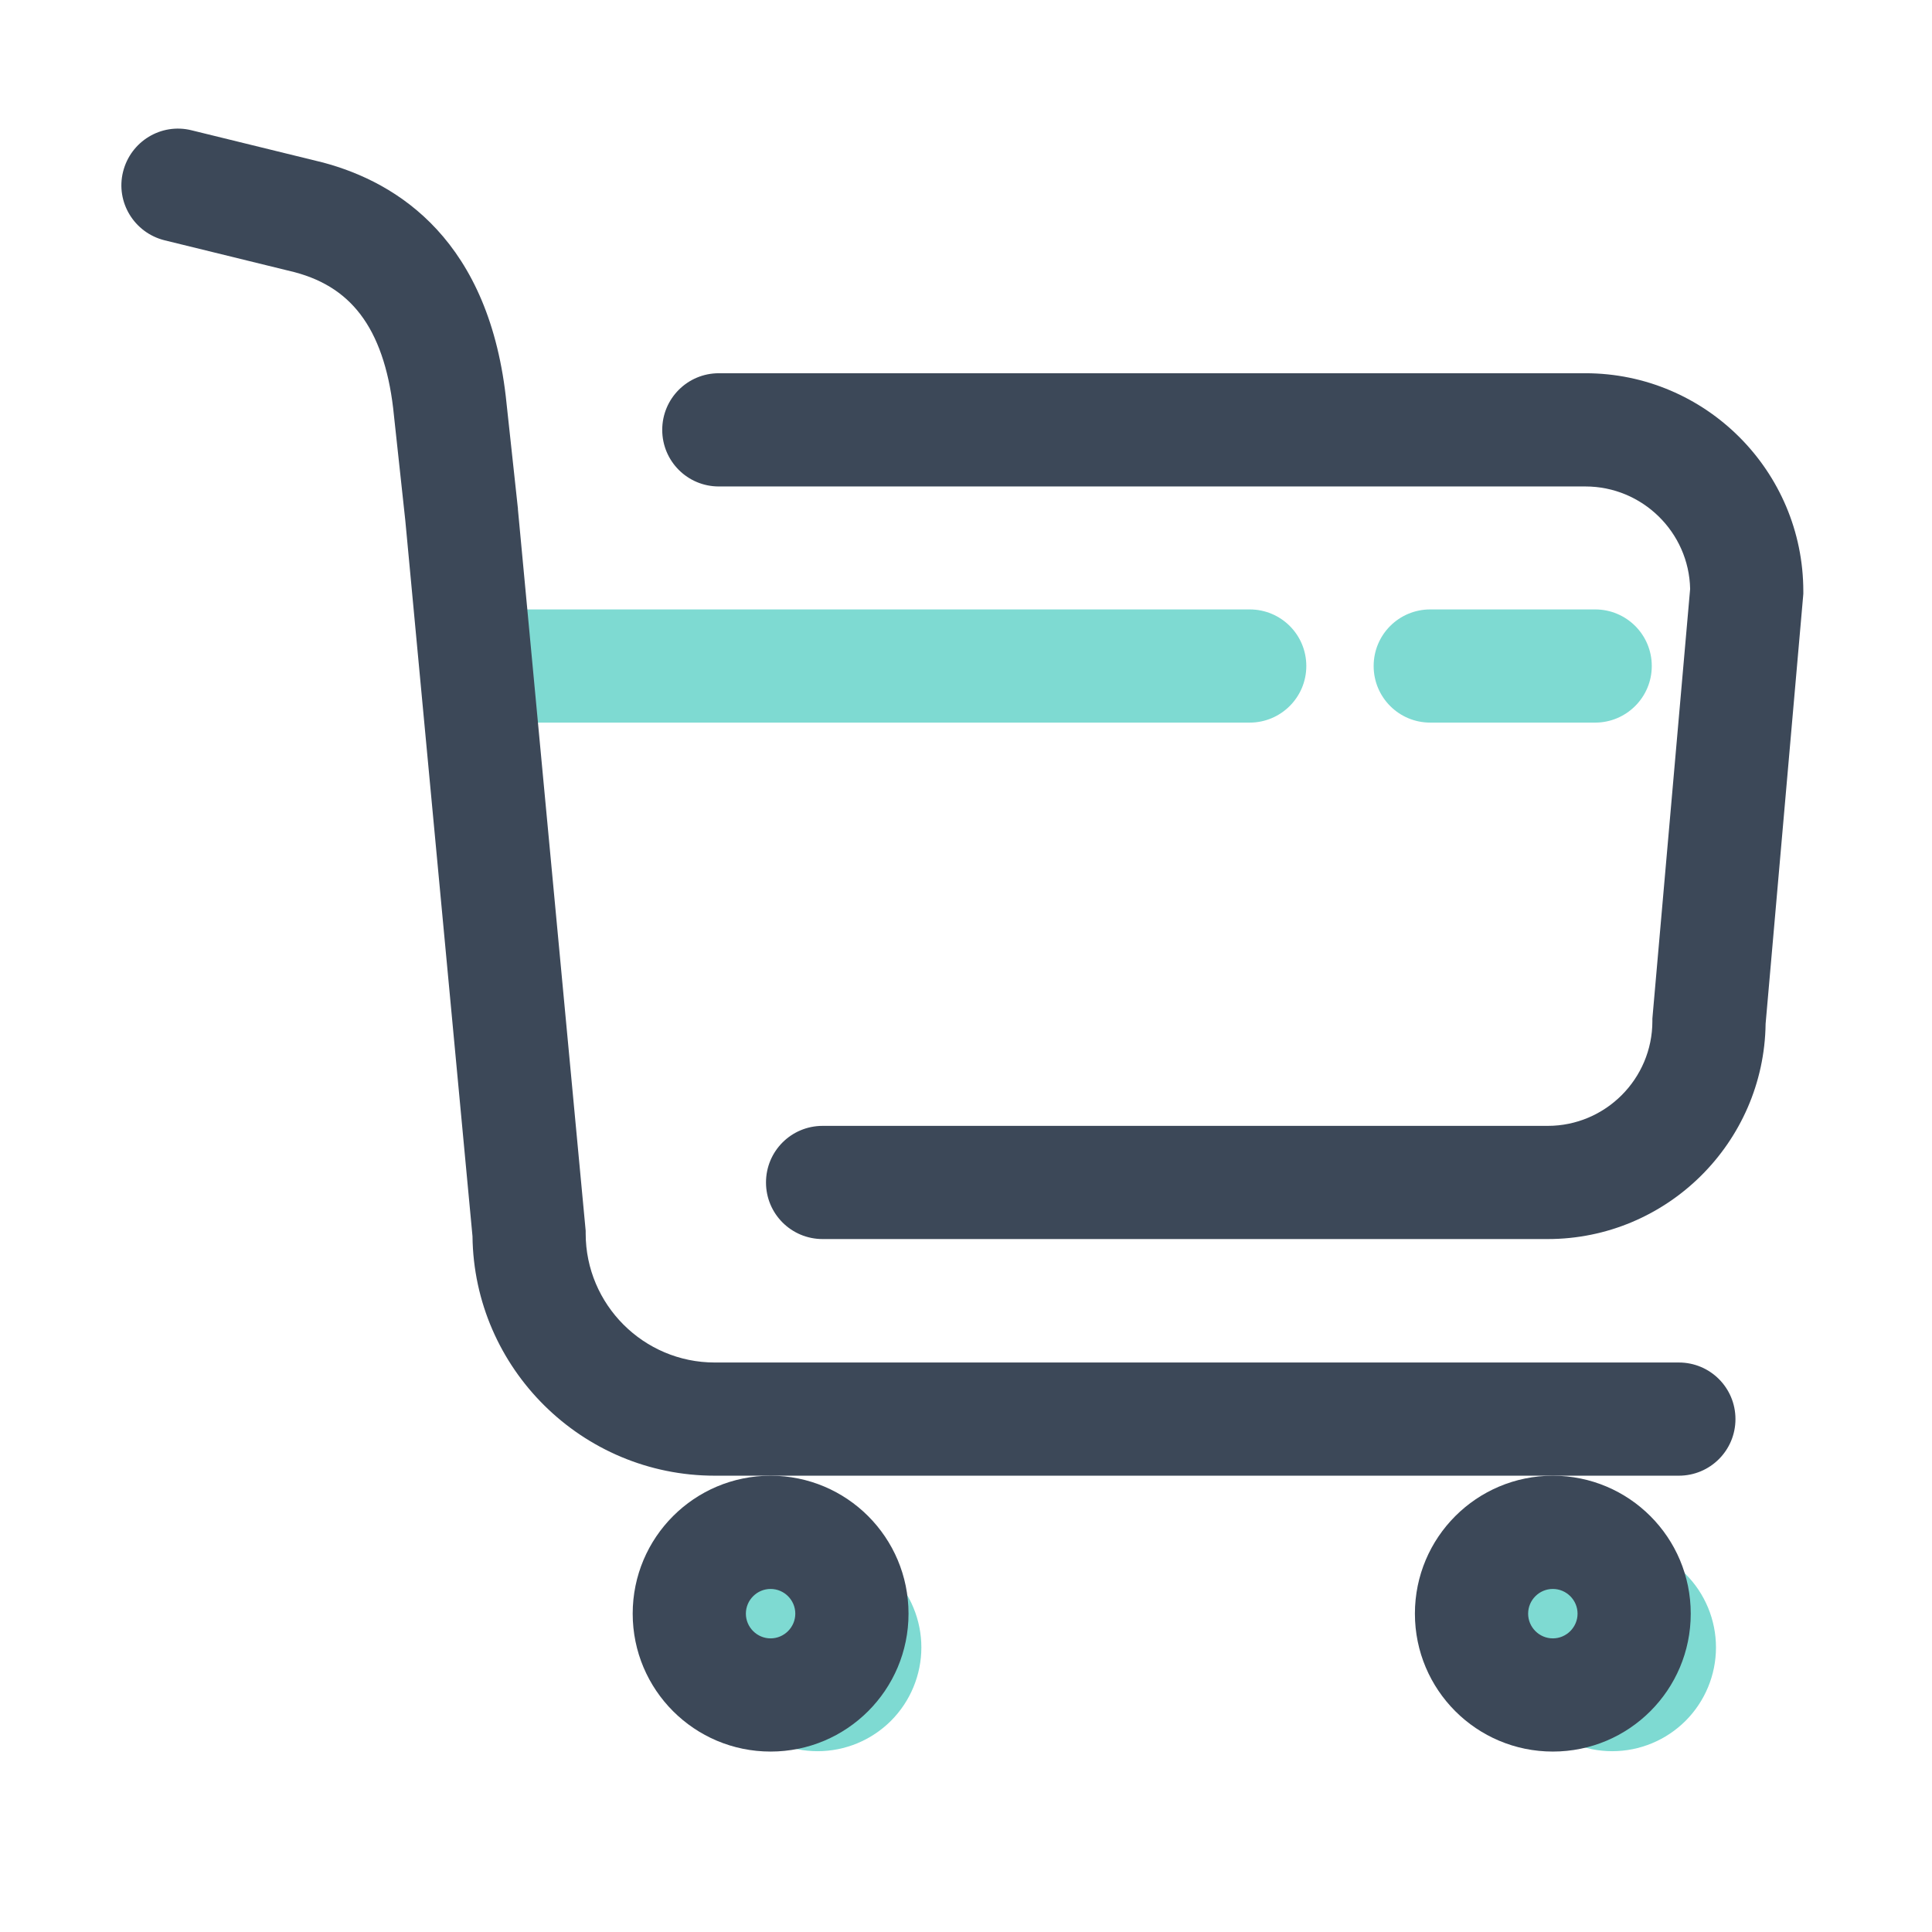
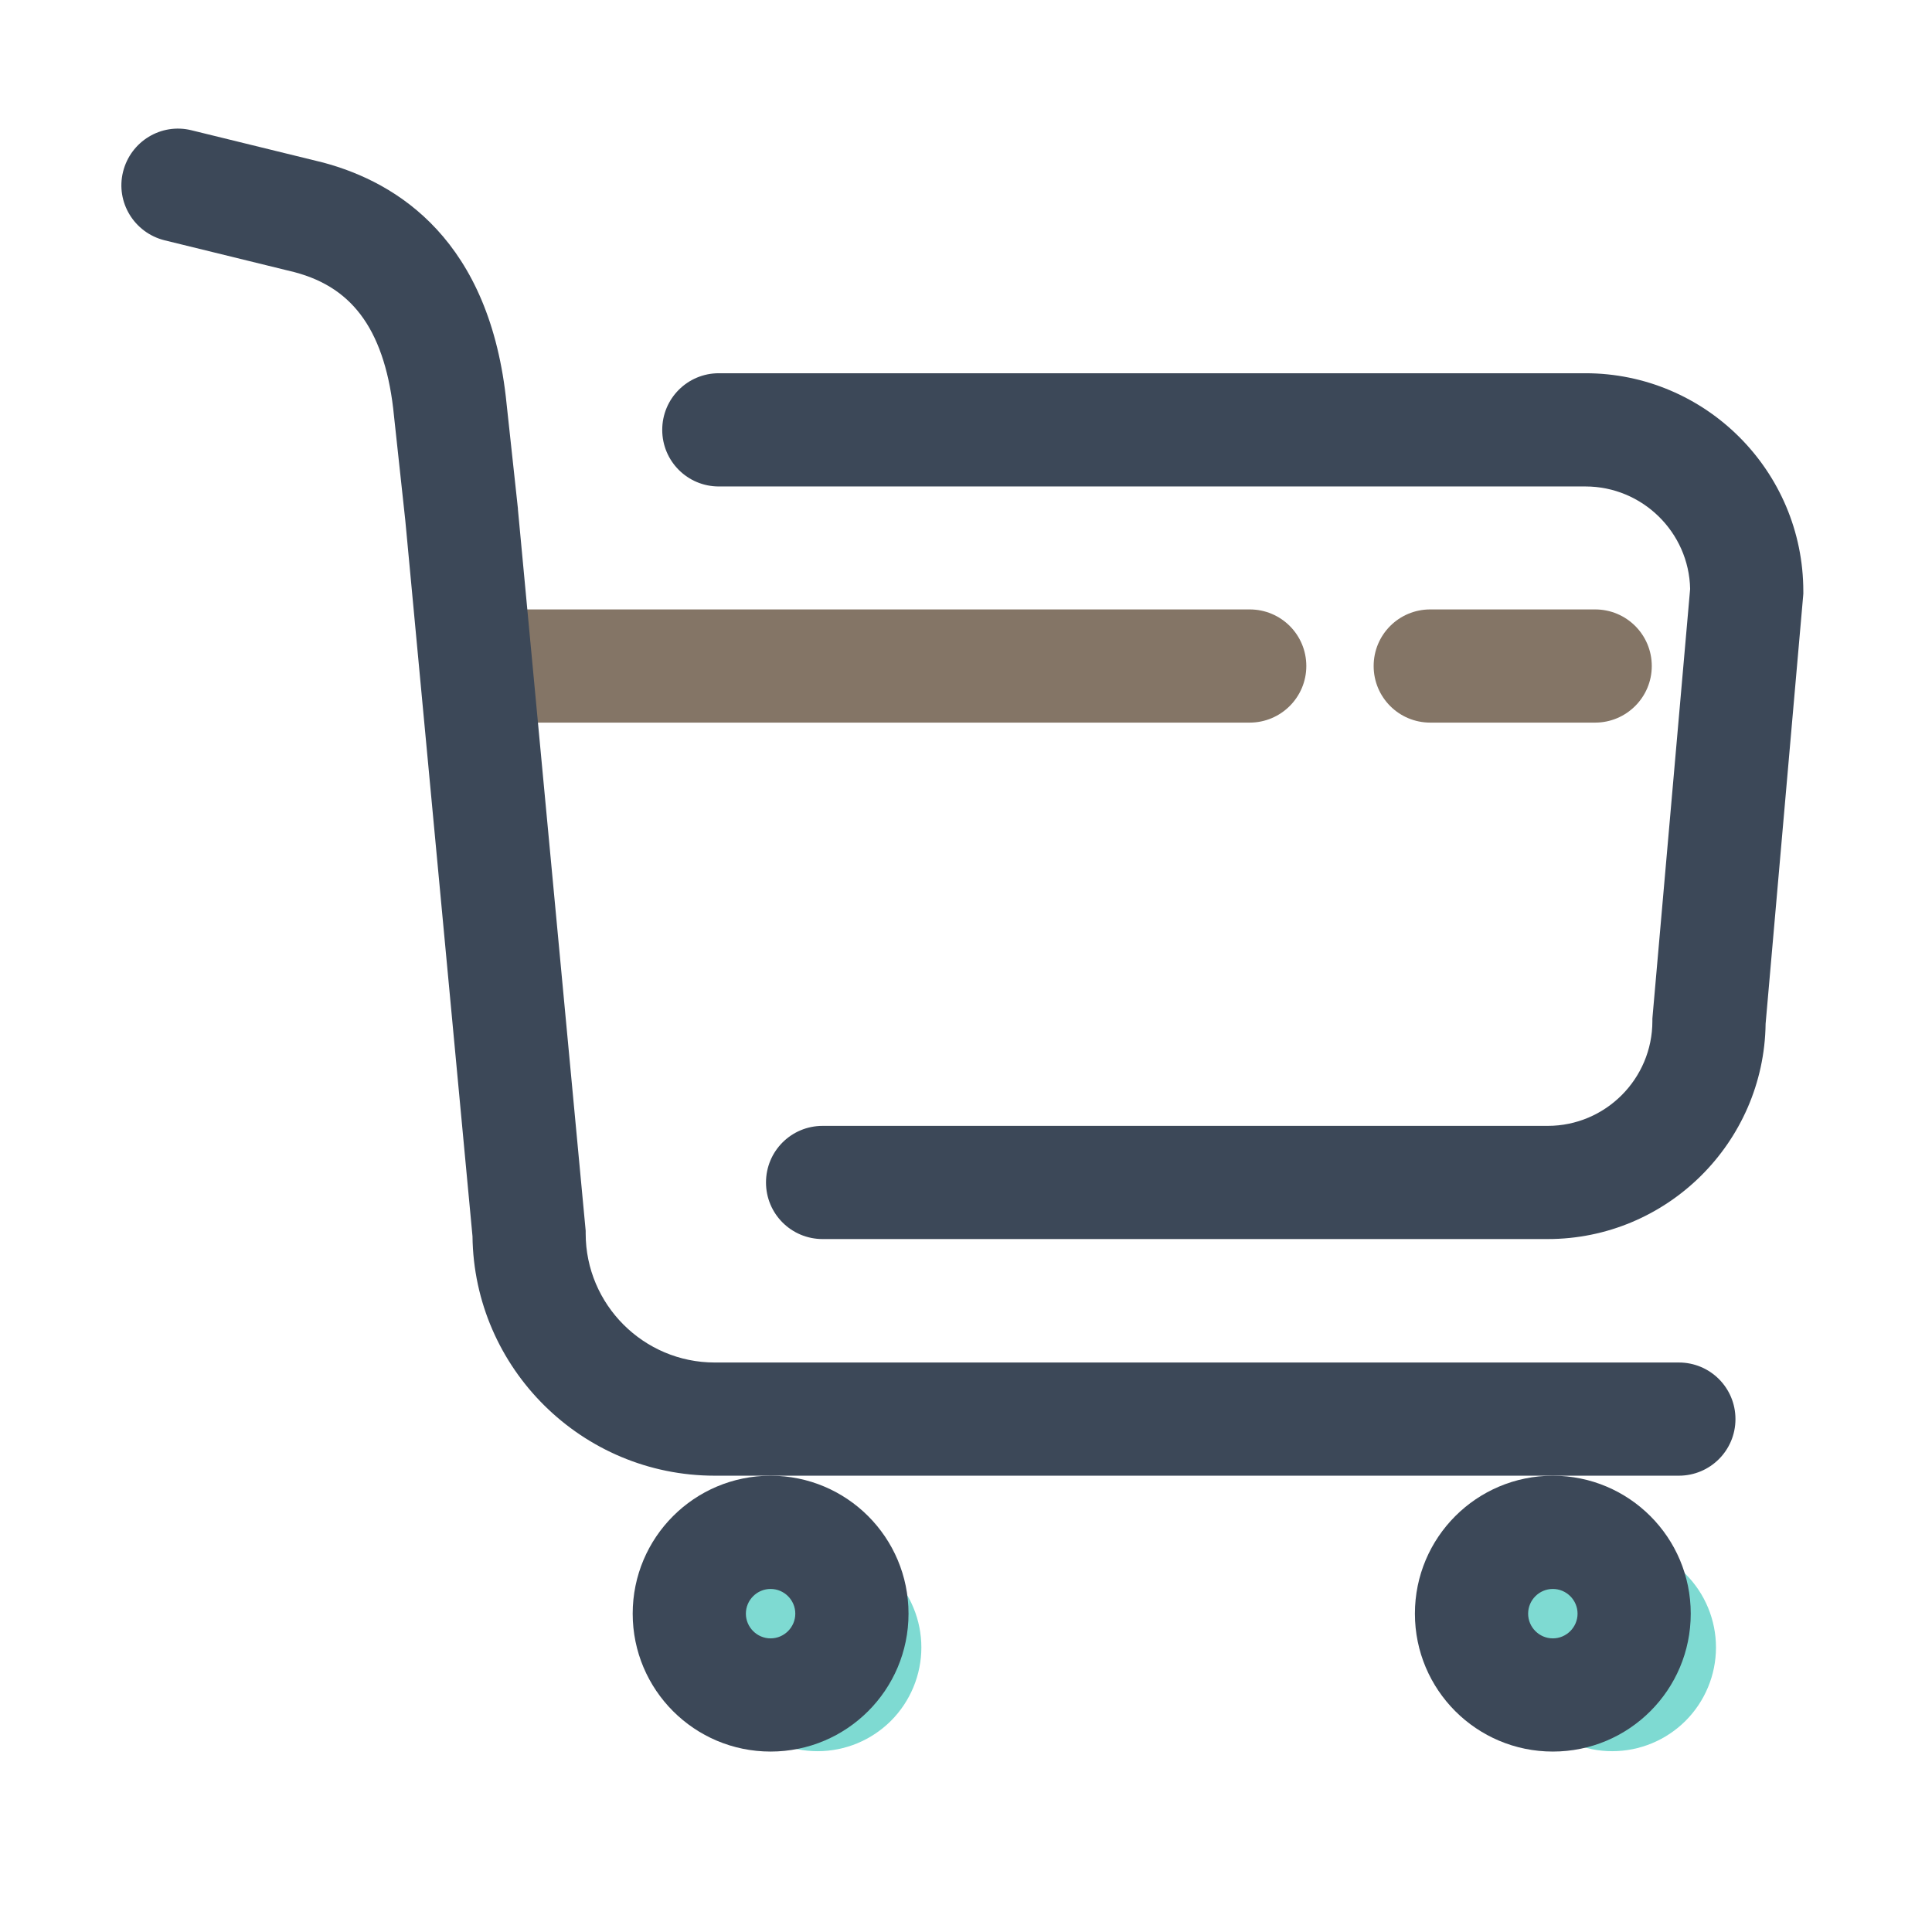
<svg xmlns="http://www.w3.org/2000/svg" width="48" height="48" viewBox="0 0 48 48" fill="none">
-   <path d="M39.631 17.953H35.534C34.756 17.953 34.128 17.325 34.128 16.547C34.128 15.769 34.756 15.141 35.534 15.141H39.631C40.409 15.141 41.038 15.769 41.038 16.547C41.038 17.325 40.405 17.953 39.631 17.953ZM31.048 17.953H12.336C11.558 17.953 10.93 17.325 10.93 16.547C10.93 15.769 11.558 15.141 12.336 15.141H31.048C31.827 15.141 32.455 15.769 32.455 16.547C32.455 17.325 31.822 17.953 31.048 17.953Z" fill="#7EDAD2" />
+   <path d="M39.631 17.953H35.534C34.756 17.953 34.128 17.325 34.128 16.547C34.128 15.769 34.756 15.141 35.534 15.141H39.631C40.409 15.141 41.038 15.769 41.038 16.547C41.038 17.325 40.405 17.953 39.631 17.953ZM31.048 17.953H12.336C11.558 17.953 10.93 17.325 10.93 16.547C10.93 15.769 11.558 15.141 12.336 15.141H31.048C31.827 15.141 32.455 15.769 32.455 16.547C32.455 17.325 31.822 17.953 31.048 17.953Z" fill="#847566" />
  <path d="M17.734 40.93C17.734 41.268 17.801 41.603 17.931 41.916C18.06 42.229 18.25 42.513 18.489 42.753C18.729 42.992 19.013 43.182 19.326 43.312C19.639 43.441 19.974 43.508 20.312 43.508C20.651 43.508 20.986 43.441 21.299 43.312C21.612 43.182 21.896 42.992 22.136 42.753C22.375 42.513 22.565 42.229 22.694 41.916C22.824 41.603 22.891 41.268 22.891 40.93C22.891 40.591 22.824 40.256 22.694 39.943C22.565 39.63 22.375 39.346 22.136 39.107C21.896 38.867 21.612 38.677 21.299 38.548C20.986 38.418 20.651 38.352 20.312 38.352C19.974 38.352 19.639 38.418 19.326 38.548C19.013 38.677 18.729 38.867 18.489 39.107C18.25 39.346 18.06 39.63 17.931 39.943C17.801 40.256 17.734 40.591 17.734 40.93Z" fill="#7EDAD2" />
  <path d="M37.477 40.93C37.477 41.613 37.748 42.269 38.232 42.753C38.715 43.236 39.371 43.508 40.055 43.508C40.738 43.508 41.394 43.236 41.878 42.753C42.361 42.269 42.633 41.613 42.633 40.93C42.633 40.246 42.361 39.59 41.878 39.107C41.394 38.623 40.738 38.352 40.055 38.352C39.371 38.352 38.715 38.623 38.232 39.107C37.748 39.59 37.477 40.246 37.477 40.93Z" fill="#7EDAD2" />
  <path d="M41.71 33.851H17.757C15.99 33.851 14.551 32.412 14.551 30.645V30.579L12.868 12.659V12.649V12.64L12.587 10.043C12.184 5.974 9.887 4.535 8.026 4.038L4.759 3.237C4.004 3.049 3.245 3.513 3.057 4.268C2.87 5.023 3.334 5.782 4.088 5.97L7.318 6.762C8.078 6.963 8.635 7.343 9.034 7.92C9.437 8.501 9.69 9.312 9.788 10.329L10.07 12.935L11.739 30.715C11.776 34.001 14.462 36.663 17.757 36.663H41.71C42.489 36.663 43.117 36.035 43.117 35.257C43.117 34.479 42.489 33.851 41.71 33.851Z" fill="#3C4858" />
  <path d="M39.389 9.273H17.859C17.081 9.273 16.453 9.902 16.453 10.68C16.453 11.458 17.081 12.086 17.859 12.086H39.389C40.805 12.086 41.962 13.225 41.991 14.631L41.058 25.248L41.053 25.309V25.37C41.053 26.805 39.886 27.972 38.452 27.972H20.438C19.659 27.972 19.031 28.6 19.031 29.378C19.031 30.156 19.659 30.784 20.438 30.784H38.452C41.414 30.784 43.828 28.389 43.866 25.436L44.798 14.814L44.803 14.753V14.692C44.803 11.702 42.375 9.273 39.389 9.273Z" fill="#3C4858" />
  <path d="M19.145 39.477C19.483 39.477 19.759 39.753 19.759 40.091C19.759 40.428 19.483 40.705 19.145 40.705C18.808 40.705 18.531 40.428 18.531 40.091C18.531 39.753 18.808 39.477 19.145 39.477ZM19.145 36.664C17.252 36.664 15.719 38.197 15.719 40.091C15.719 41.984 17.252 43.517 19.145 43.517C21.039 43.517 22.572 41.984 22.572 40.091C22.572 38.197 21.039 36.664 19.145 36.664ZM38.58 39.477C38.917 39.477 39.194 39.753 39.194 40.091C39.194 40.428 38.917 40.705 38.58 40.705C38.242 40.705 37.966 40.428 37.966 40.091C37.966 39.753 38.242 39.477 38.58 39.477ZM38.58 36.664C36.686 36.664 35.153 38.197 35.153 40.091C35.153 41.984 36.686 43.517 38.58 43.517C40.473 43.517 42.006 41.984 42.006 40.091C42.006 38.197 40.473 36.664 38.58 36.664Z" fill="#3C4858" />
</svg>
